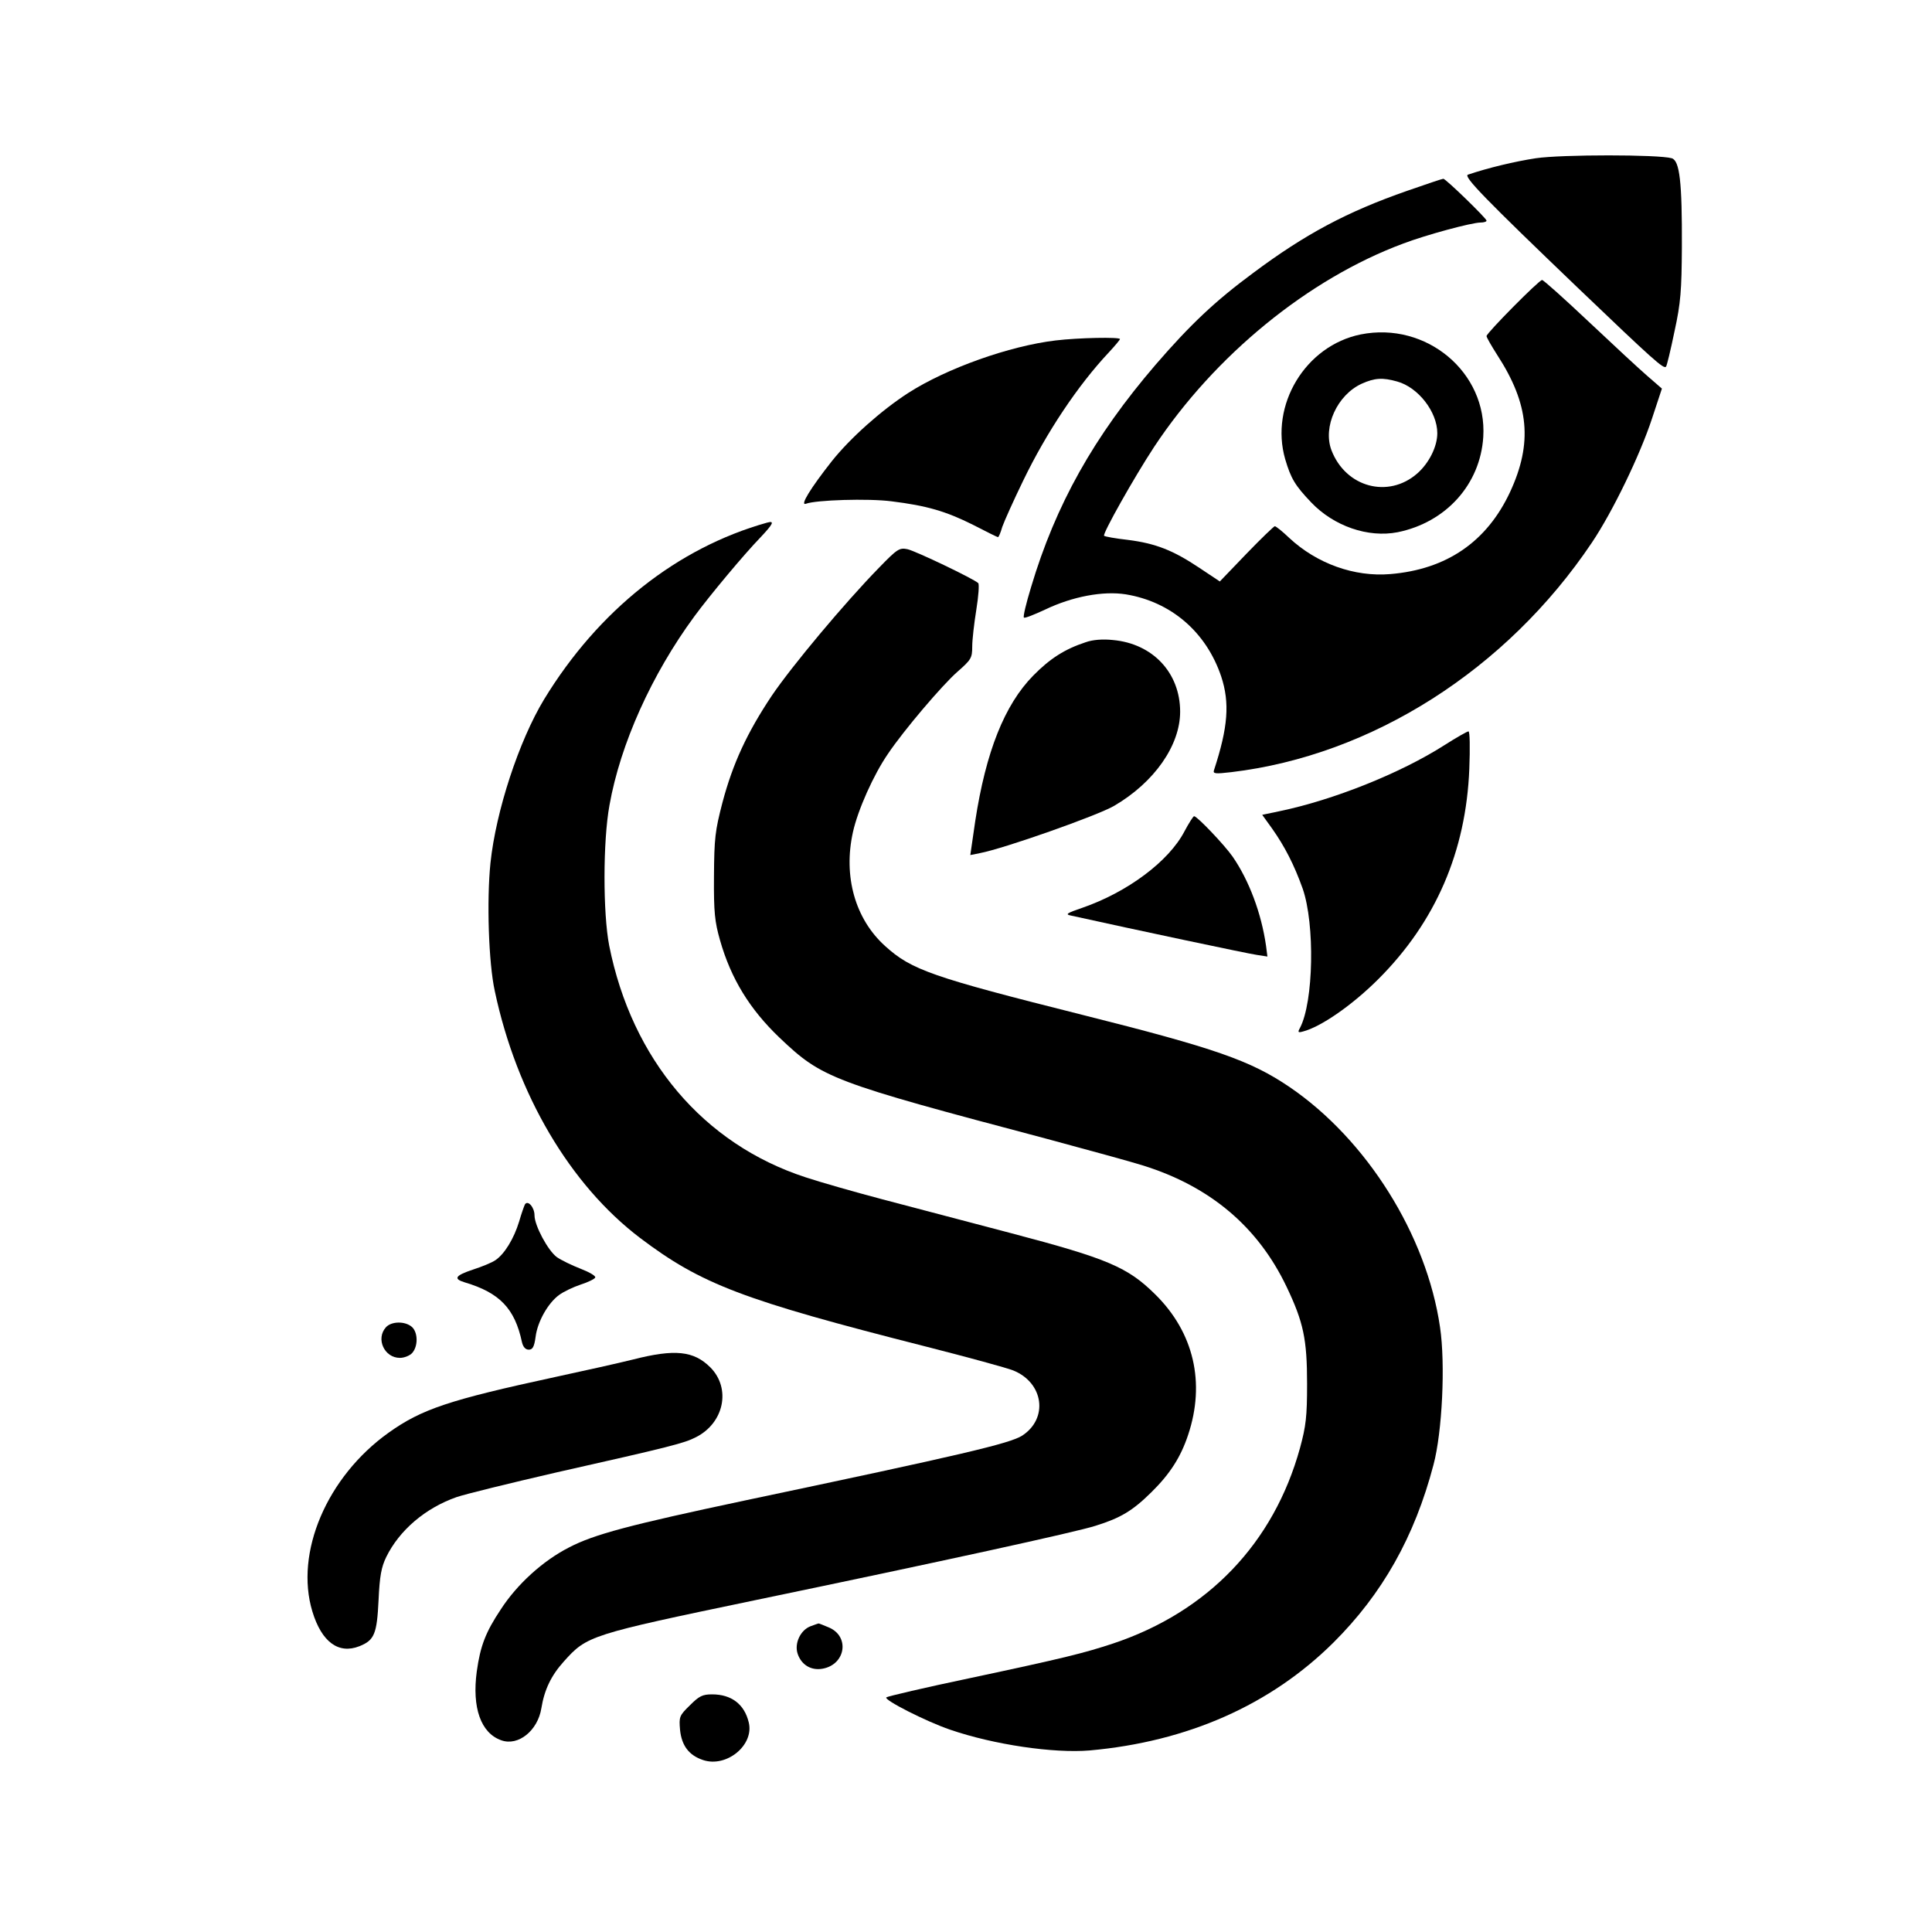
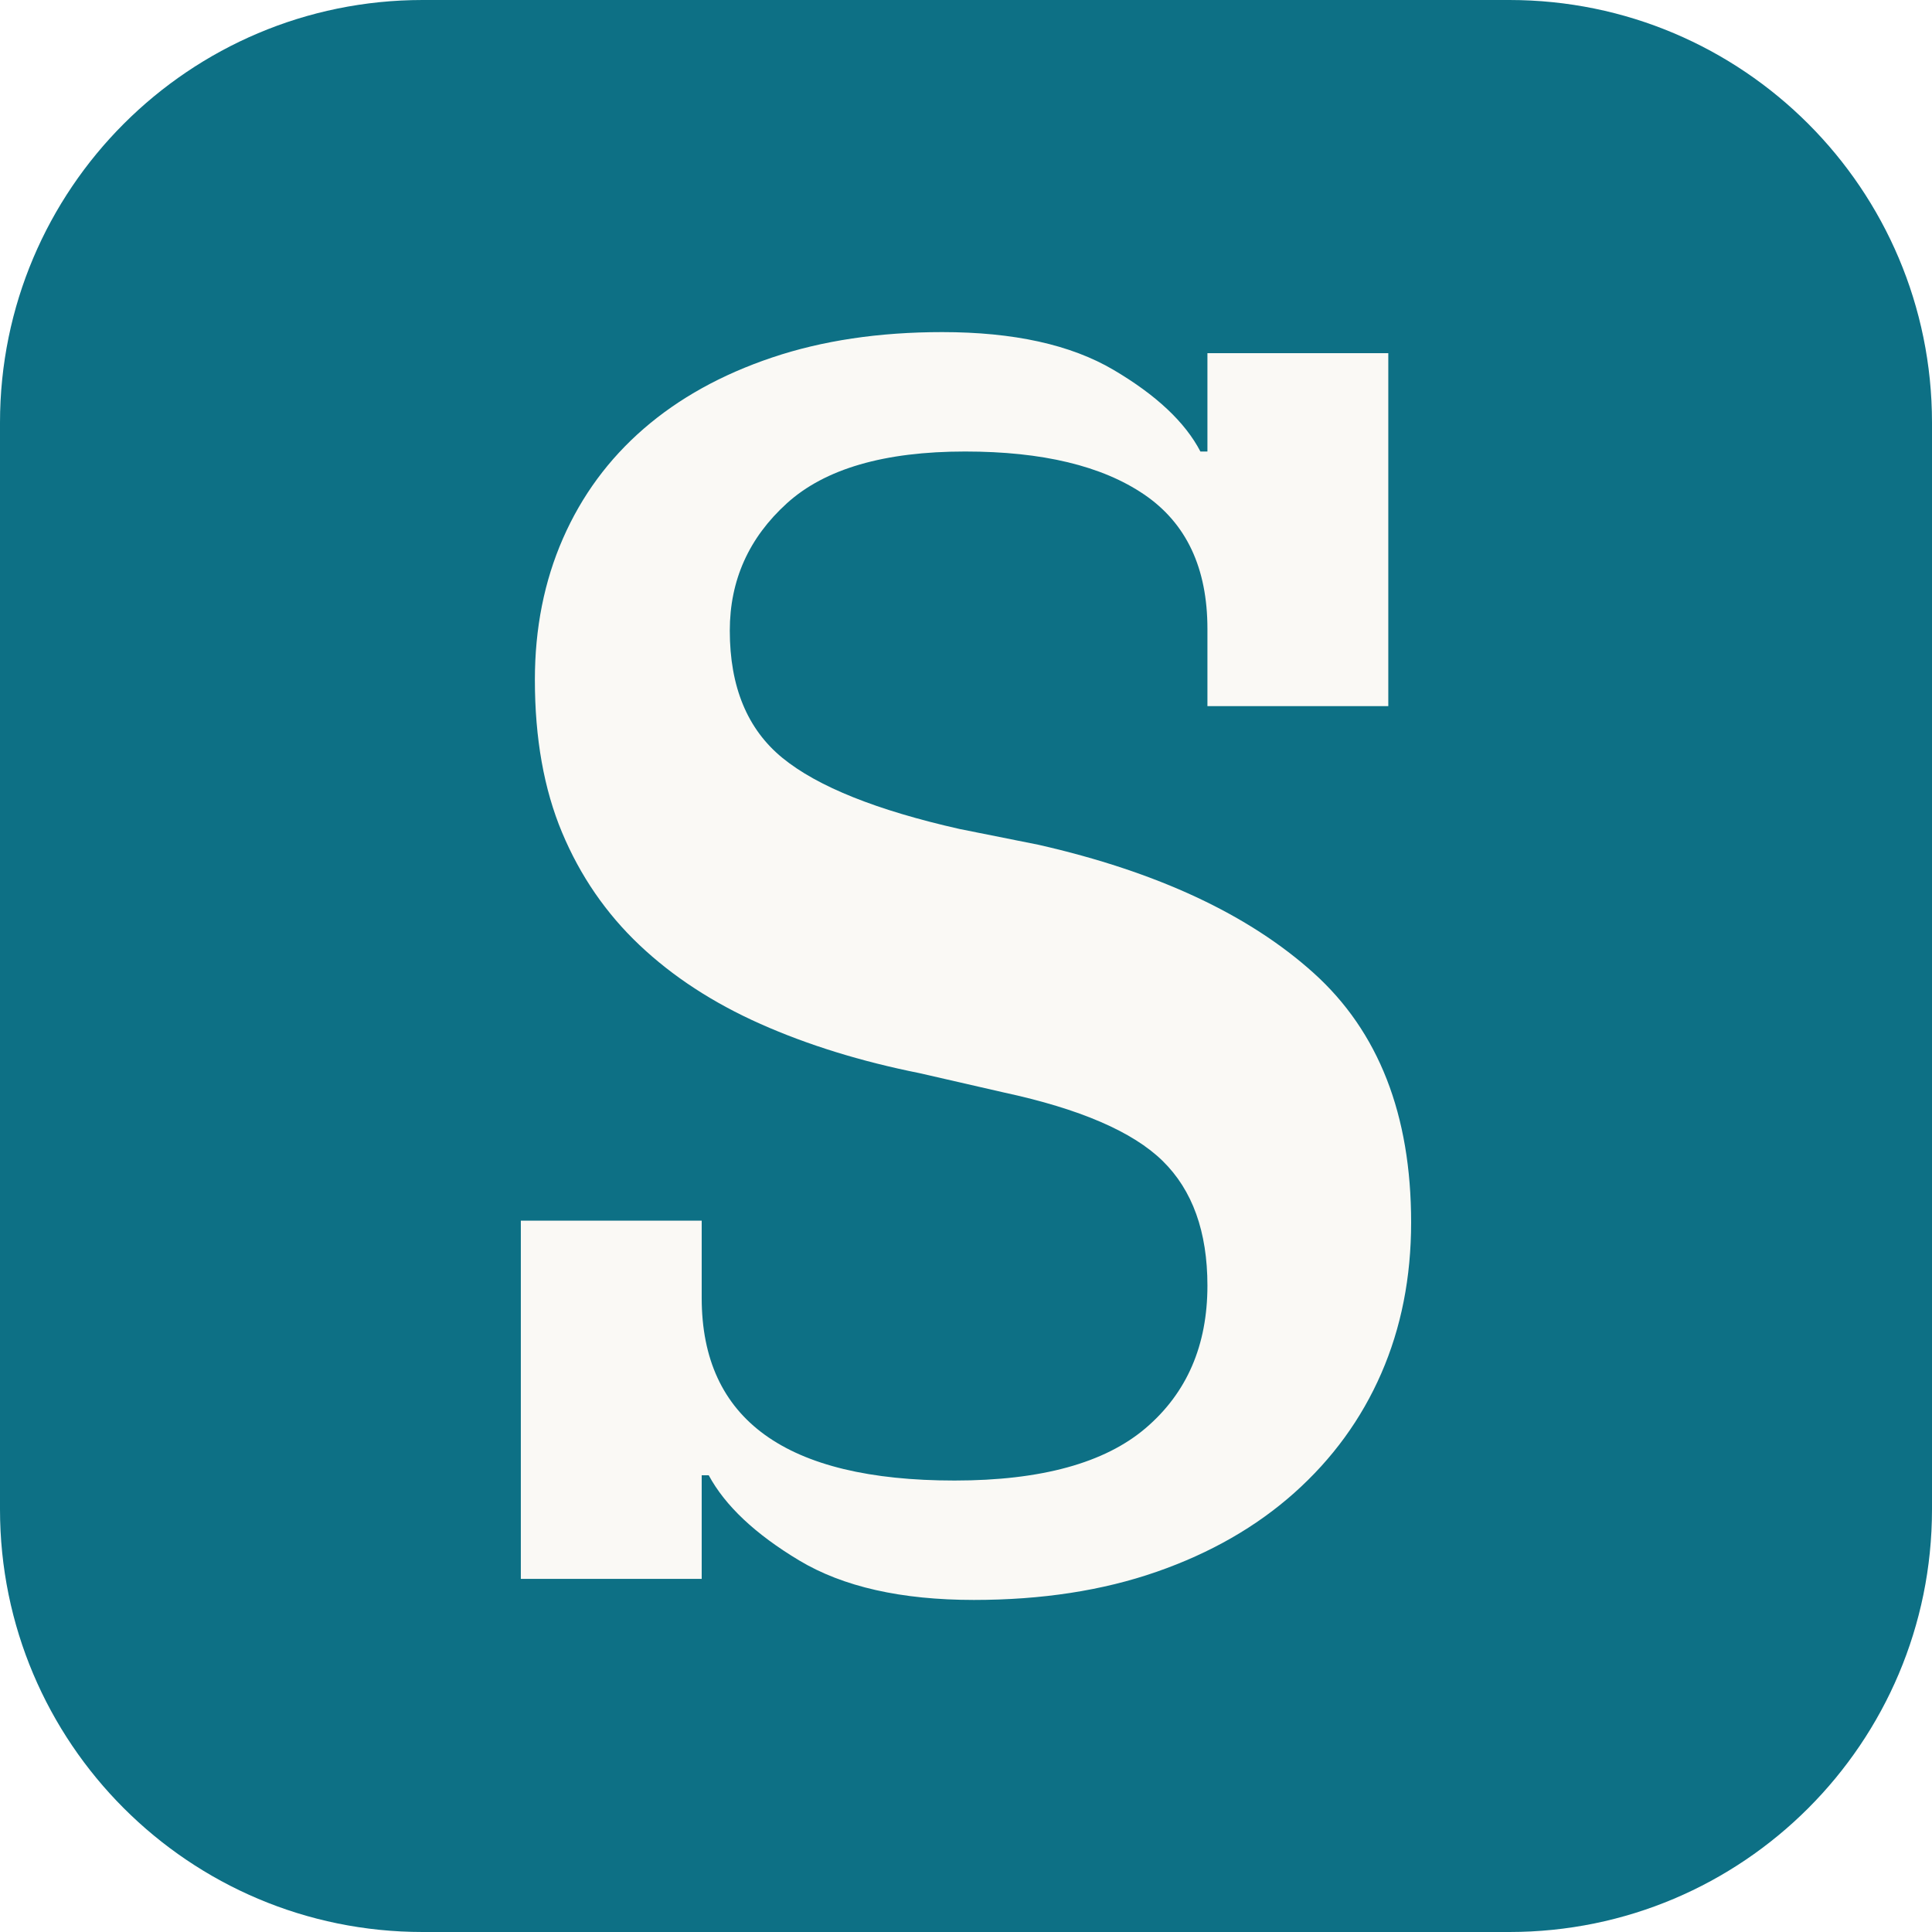
- <svg xmlns="http://www.w3.org/2000/svg" version="1.0" width="1024pt" height="1024pt" viewBox="0 0 1024 1024" preserveAspectRatio="xMidYMid meet">
-   <g transform="translate(-230,1320) scale(0.145,-0.145)" fill="#000000" stroke="none">
-     <path d="M7200 8525 c-78 -12 -174 -35 -248 -60 -18 -6 65 -91 401 -413 279 -267 314 -298 323 -289 3 3 17 61 31 129 23 105 26 150 27 308 1 239 -8 316 -37 325 -49 14 -402 14 -497 0z" />
-     <path d="M6730 8406 c-221 -77 -374 -159 -564 -301 -138 -102 -229 -188 -356 -335 -225 -262 -365 -511 -455 -813 -18 -59 -30 -109 -26 -111 4 -3 38 11 77 29 100 48 212 69 295 56 165 -27 294 -137 349 -300 32 -97 25 -186 -26 -342 -5 -14 3 -15 63 -8 513 61 1006 374 1318 839 76 113 176 320 220 454 l36 109 -53 46 c-29 25 -126 115 -214 198 -89 84 -166 153 -171 153 -11 0 -203 -194 -203 -205 0 -5 18 -36 39 -69 117 -180 130 -322 47 -501 -85 -182 -232 -283 -438 -300 -131 -11 -268 38 -369 132 -25 24 -49 43 -53 43 -3 0 -50 -45 -104 -101 l-97 -101 -75 50 c-96 64 -159 89 -261 102 -45 5 -84 12 -87 15 -7 6 110 214 183 325 221 334 563 614 910 743 84 32 251 77 283 77 12 0 22 3 22 7 0 8 -149 153 -158 153 -4 0 -63 -20 -132 -44z" />
-     <path d="M6560 7881 c-202 -41 -333 -258 -276 -456 21 -71 36 -96 95 -158 83 -87 208 -130 316 -109 177 36 302 175 313 348 15 236 -208 423 -448 375z m133 -172 c77 -21 147 -111 147 -189 0 -49 -30 -109 -73 -147 -106 -93 -262 -51 -314 85 -32 85 21 202 111 243 47 21 76 23 129 8z" />
-     <path d="M5445 7859 c-169 -20 -399 -102 -539 -192 -99 -64 -212 -165 -279 -249 -78 -99 -118 -164 -95 -156 36 14 228 20 313 9 129 -16 198 -36 298 -86 48 -25 89 -45 91 -45 3 0 10 17 16 38 7 20 41 96 76 168 86 178 201 350 314 470 22 24 40 45 40 48 0 8 -152 5 -235 -5z" />
-     <path d="M4390 7193 c-329 -92 -617 -321 -815 -646 -92 -152 -176 -408 -196 -598 -14 -137 -7 -365 16 -469 80 -377 275 -707 530 -901 225 -170 374 -227 1047 -398 153 -39 296 -78 318 -87 111 -45 129 -175 33 -238 -45 -29 -220 -70 -1008 -236 -429 -91 -557 -125 -649 -173 -96 -49 -190 -135 -249 -226 -56 -84 -75 -134 -88 -227 -18 -133 15 -226 90 -252 62 -22 133 36 146 117 11 68 36 120 82 171 85 95 94 98 703 225 679 141 1168 248 1240 271 93 29 136 55 205 123 68 67 107 128 134 209 64 191 21 375 -120 514 -101 100 -175 131 -524 223 -159 42 -373 98 -475 125 -102 27 -228 63 -279 80 -374 122 -635 431 -718 847 -23 119 -23 382 1 513 40 225 155 479 310 690 59 80 182 227 240 287 49 52 55 64 26 56z" />
-     <path d="M4800 7029 c-127 -130 -320 -361 -393 -469 -90 -135 -142 -247 -180 -390 -27 -104 -30 -130 -31 -270 -1 -132 3 -166 22 -233 40 -141 109 -253 218 -357 156 -148 186 -160 979 -370 148 -40 306 -83 350 -97 246 -77 420 -225 524 -443 62 -130 75 -192 75 -355 0 -120 -4 -154 -26 -235 -96 -347 -336 -598 -683 -714 -106 -35 -177 -53 -525 -127 -162 -34 -299 -66 -304 -70 -10 -9 145 -88 233 -118 160 -55 379 -87 510 -76 358 32 661 166 891 394 179 178 297 387 366 650 32 119 44 369 24 503 -49 337 -268 686 -550 878 -143 97 -272 142 -758 264 -549 138 -624 164 -720 251 -110 99 -154 255 -118 417 18 81 75 209 128 286 57 85 199 252 254 300 50 44 54 50 54 92 0 25 7 85 15 135 8 49 11 93 7 97 -17 16 -230 118 -259 124 -29 6 -37 1 -103 -67z" />
-     <path d="M5555 6756 c-76 -25 -130 -59 -192 -122 -105 -107 -173 -278 -212 -532 l-18 -124 35 7 c86 16 432 138 491 173 147 86 241 221 241 344 0 142 -100 249 -246 262 -37 4 -74 1 -99 -8z" />
-     <path d="M6865 6379 c-160 -102 -405 -200 -603 -241 l-62 -13 36 -50 c46 -65 81 -133 112 -220 45 -130 40 -414 -10 -509 -9 -16 -7 -18 11 -13 66 17 181 97 276 192 209 209 320 466 332 768 3 77 2 137 -3 137 -5 0 -45 -23 -89 -51z" />
-     <path d="M5916 6065 c-57 -110 -209 -223 -374 -280 -56 -19 -63 -24 -42 -28 230 -51 650 -140 680 -144 l39 -6 -5 39 c-17 119 -62 239 -122 326 -30 43 -130 148 -141 148 -3 0 -19 -25 -35 -55z" />
-     <path d="M3505 4701 c-3 -6 -13 -34 -21 -62 -19 -63 -54 -120 -87 -142 -13 -9 -50 -24 -81 -34 -66 -22 -74 -34 -31 -47 128 -38 183 -96 209 -218 4 -18 13 -28 25 -28 14 0 20 10 25 47 7 56 46 124 86 153 16 12 52 29 79 38 28 9 52 21 53 26 2 6 -23 20 -54 32 -31 12 -70 31 -86 42 -33 24 -82 116 -82 153 0 29 -24 57 -35 40z" />
-     <path d="M2997 4252 c-38 -42 -6 -112 51 -112 16 0 36 8 45 18 22 25 21 75 -1 95 -25 22 -75 21 -95 -1z" />
-     <path d="M3900 4134 c-52 -13 -178 -41 -280 -63 -393 -85 -492 -118 -614 -205 -225 -161 -343 -438 -278 -653 34 -112 96 -157 172 -127 55 22 64 45 70 169 4 87 10 120 28 157 48 98 143 179 257 219 32 11 195 51 364 90 422 95 468 107 511 129 103 52 129 178 53 255 -61 61 -130 68 -283 29z" />
-     <path d="M4549 3159 c-37 -14 -60 -63 -47 -101 14 -41 50 -62 92 -54 84 16 99 119 21 151 -19 8 -36 15 -37 14 -2 0 -15 -5 -29 -10z" />
-     <path d="M4108 2870 c-39 -38 -40 -42 -36 -90 6 -58 33 -93 84 -110 86 -29 188 55 167 138 -16 66 -63 102 -134 102 -35 0 -47 -6 -81 -40z" />
-   </g>
+ <svg xmlns="http://www.w3.org/2000/svg" viewBox="0 0 64 64">
+   <rect width="64" height="64" rx="14" fill="#0D7085" />
+   <path fill="#FAF9F5" transform="translate(14.112 52.302) scale(0.05817 -0.05817)" d="M312 -12Q250 -12 212.5 10.5Q175 33 161 59H157V0H54V204H157V160Q157 56 301 56Q375 56 410.0 86.0Q445 116 445 167Q445 213 419.5 238.0Q394 263 329 277L281 288Q231 298 190.5 316.0Q150 334 121.5 361.0Q93 388 77.5 425.0Q62 462 62 512Q62 556 78.0 592.5Q94 629 124.0 655.0Q154 681 197.0 695.5Q240 710 294 710Q355 710 391.5 688.5Q428 667 441 642H445V698H548V497H445V541Q445 593 409.0 617.5Q373 642 307 642Q238 642 205.5 612.5Q173 583 173 540Q173 492 203.0 467.5Q233 443 304 427L349 418Q450 395 505.5 345.0Q561 295 561 203Q561 156 544.0 117.0Q527 78 494.5 49.0Q462 20 416.0 4.0Q370 -12 312 -12Z" />
</svg>
